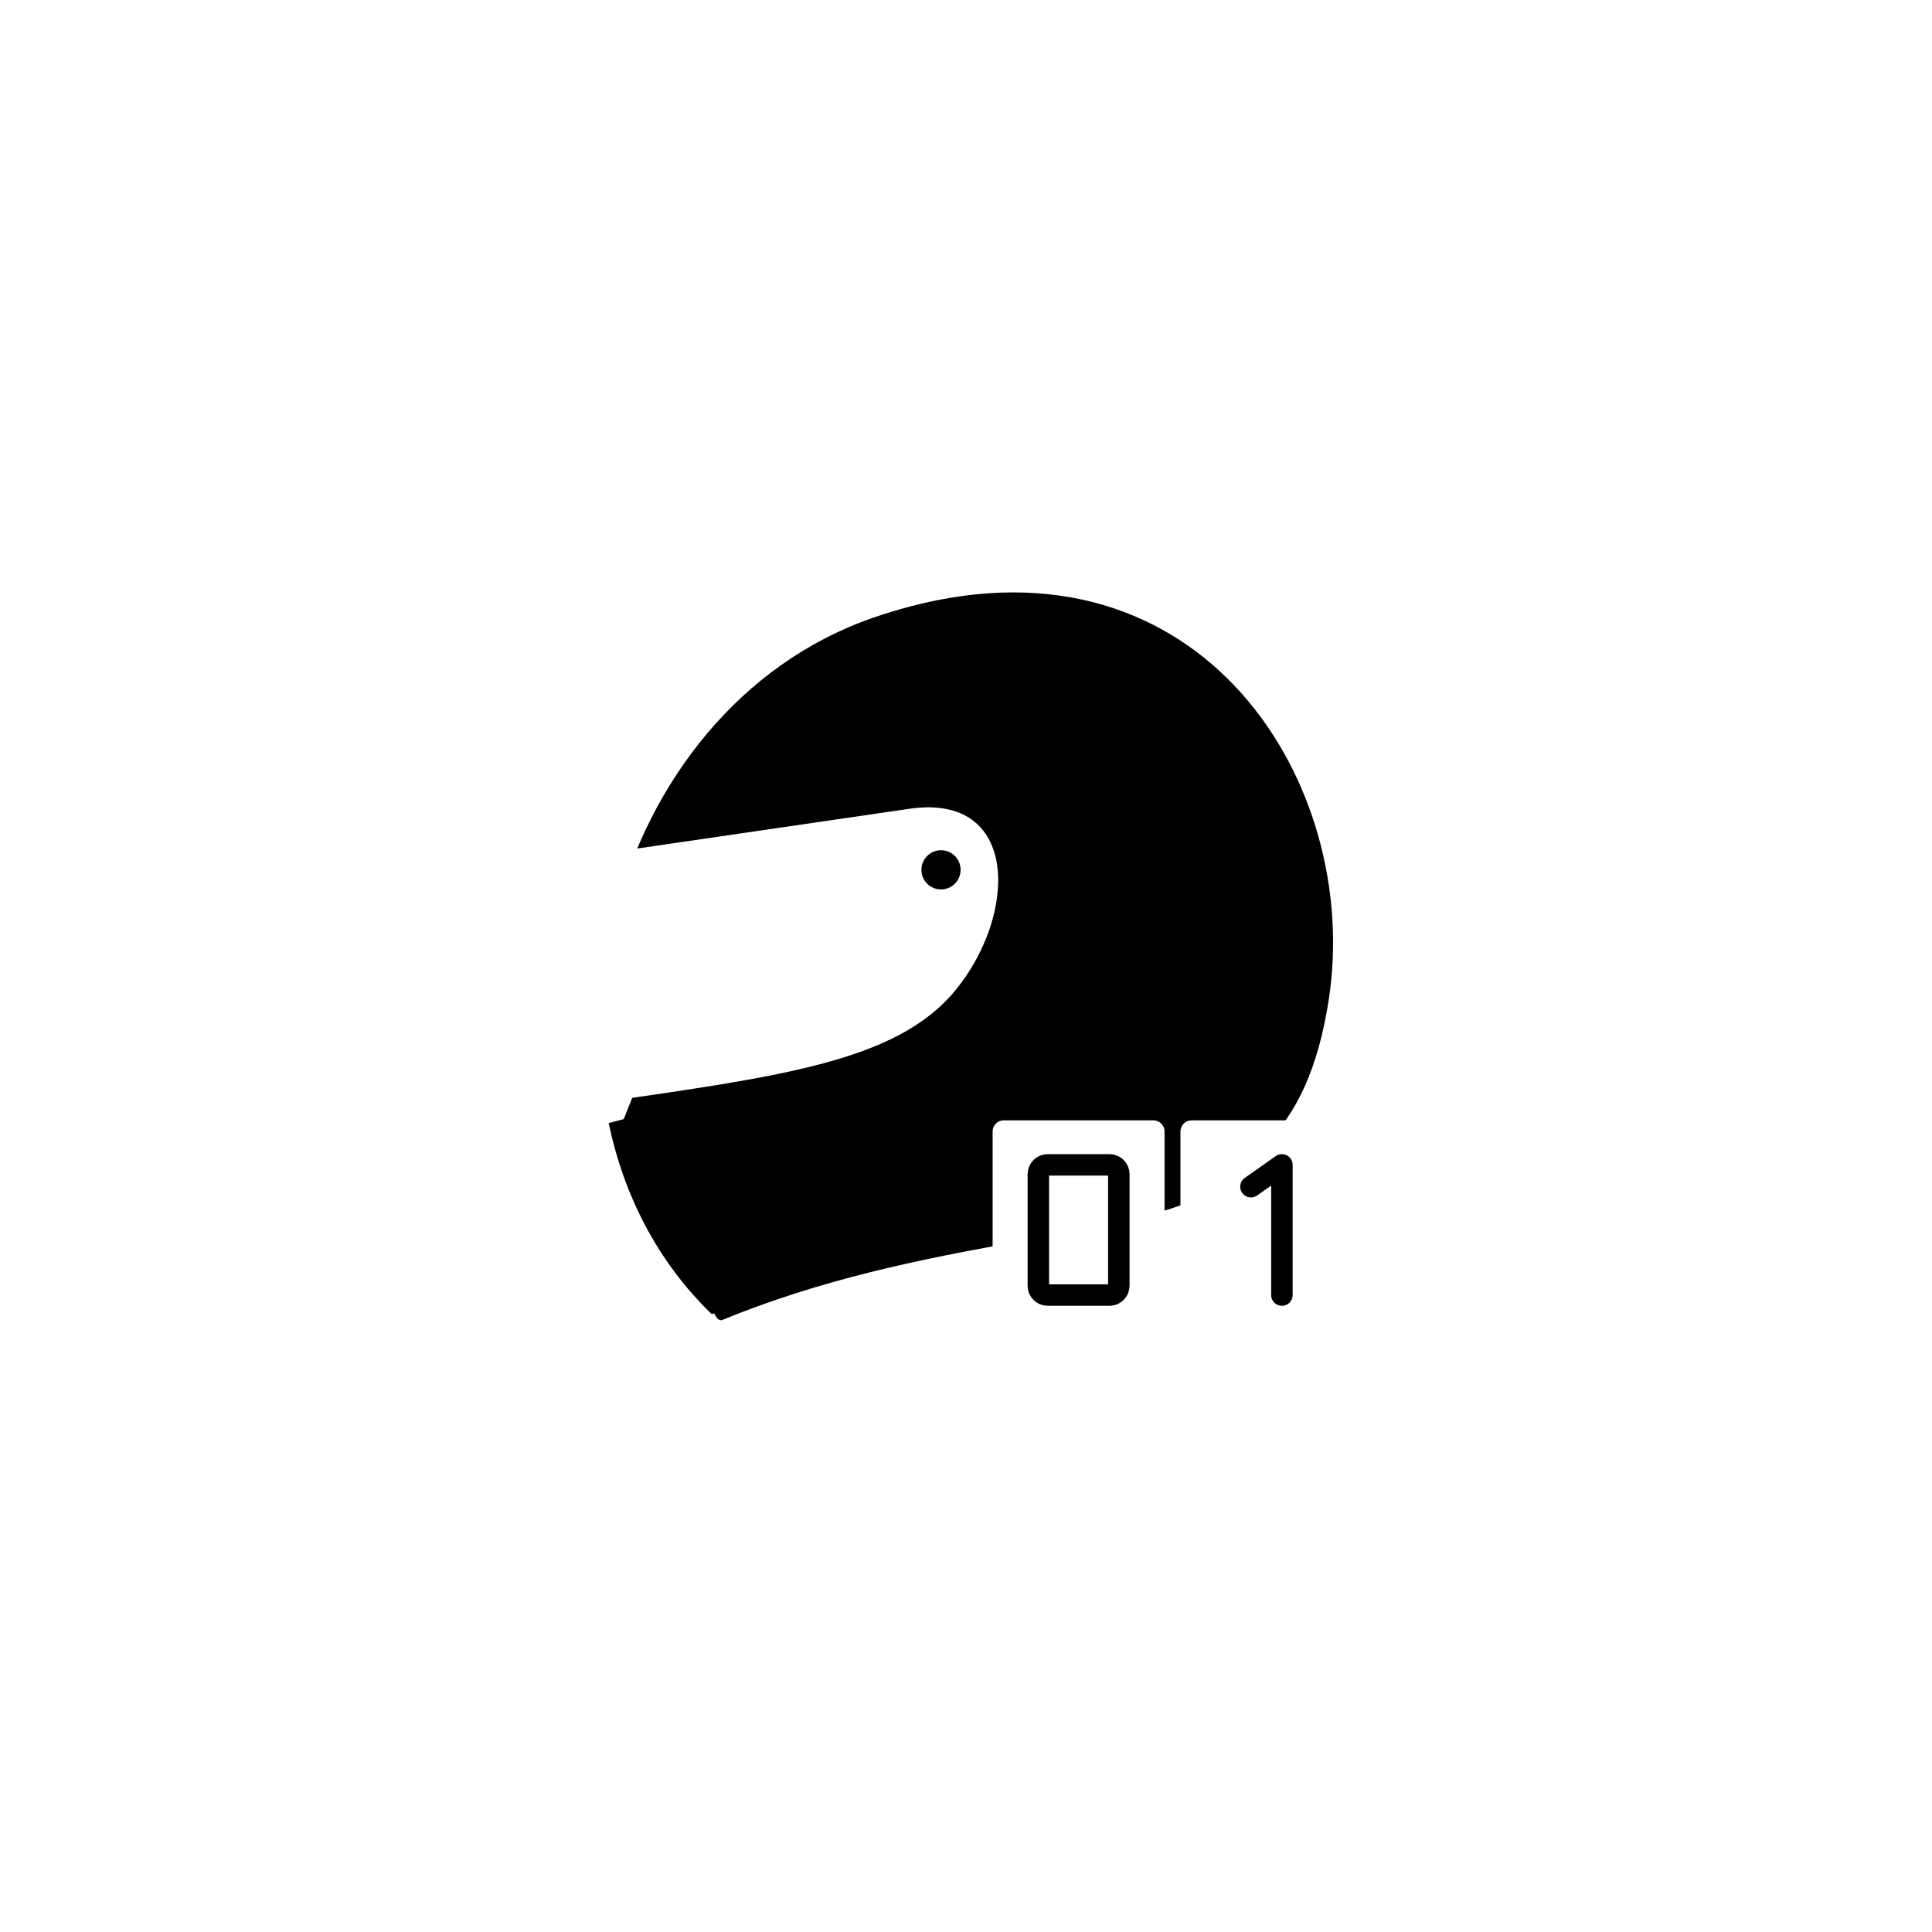
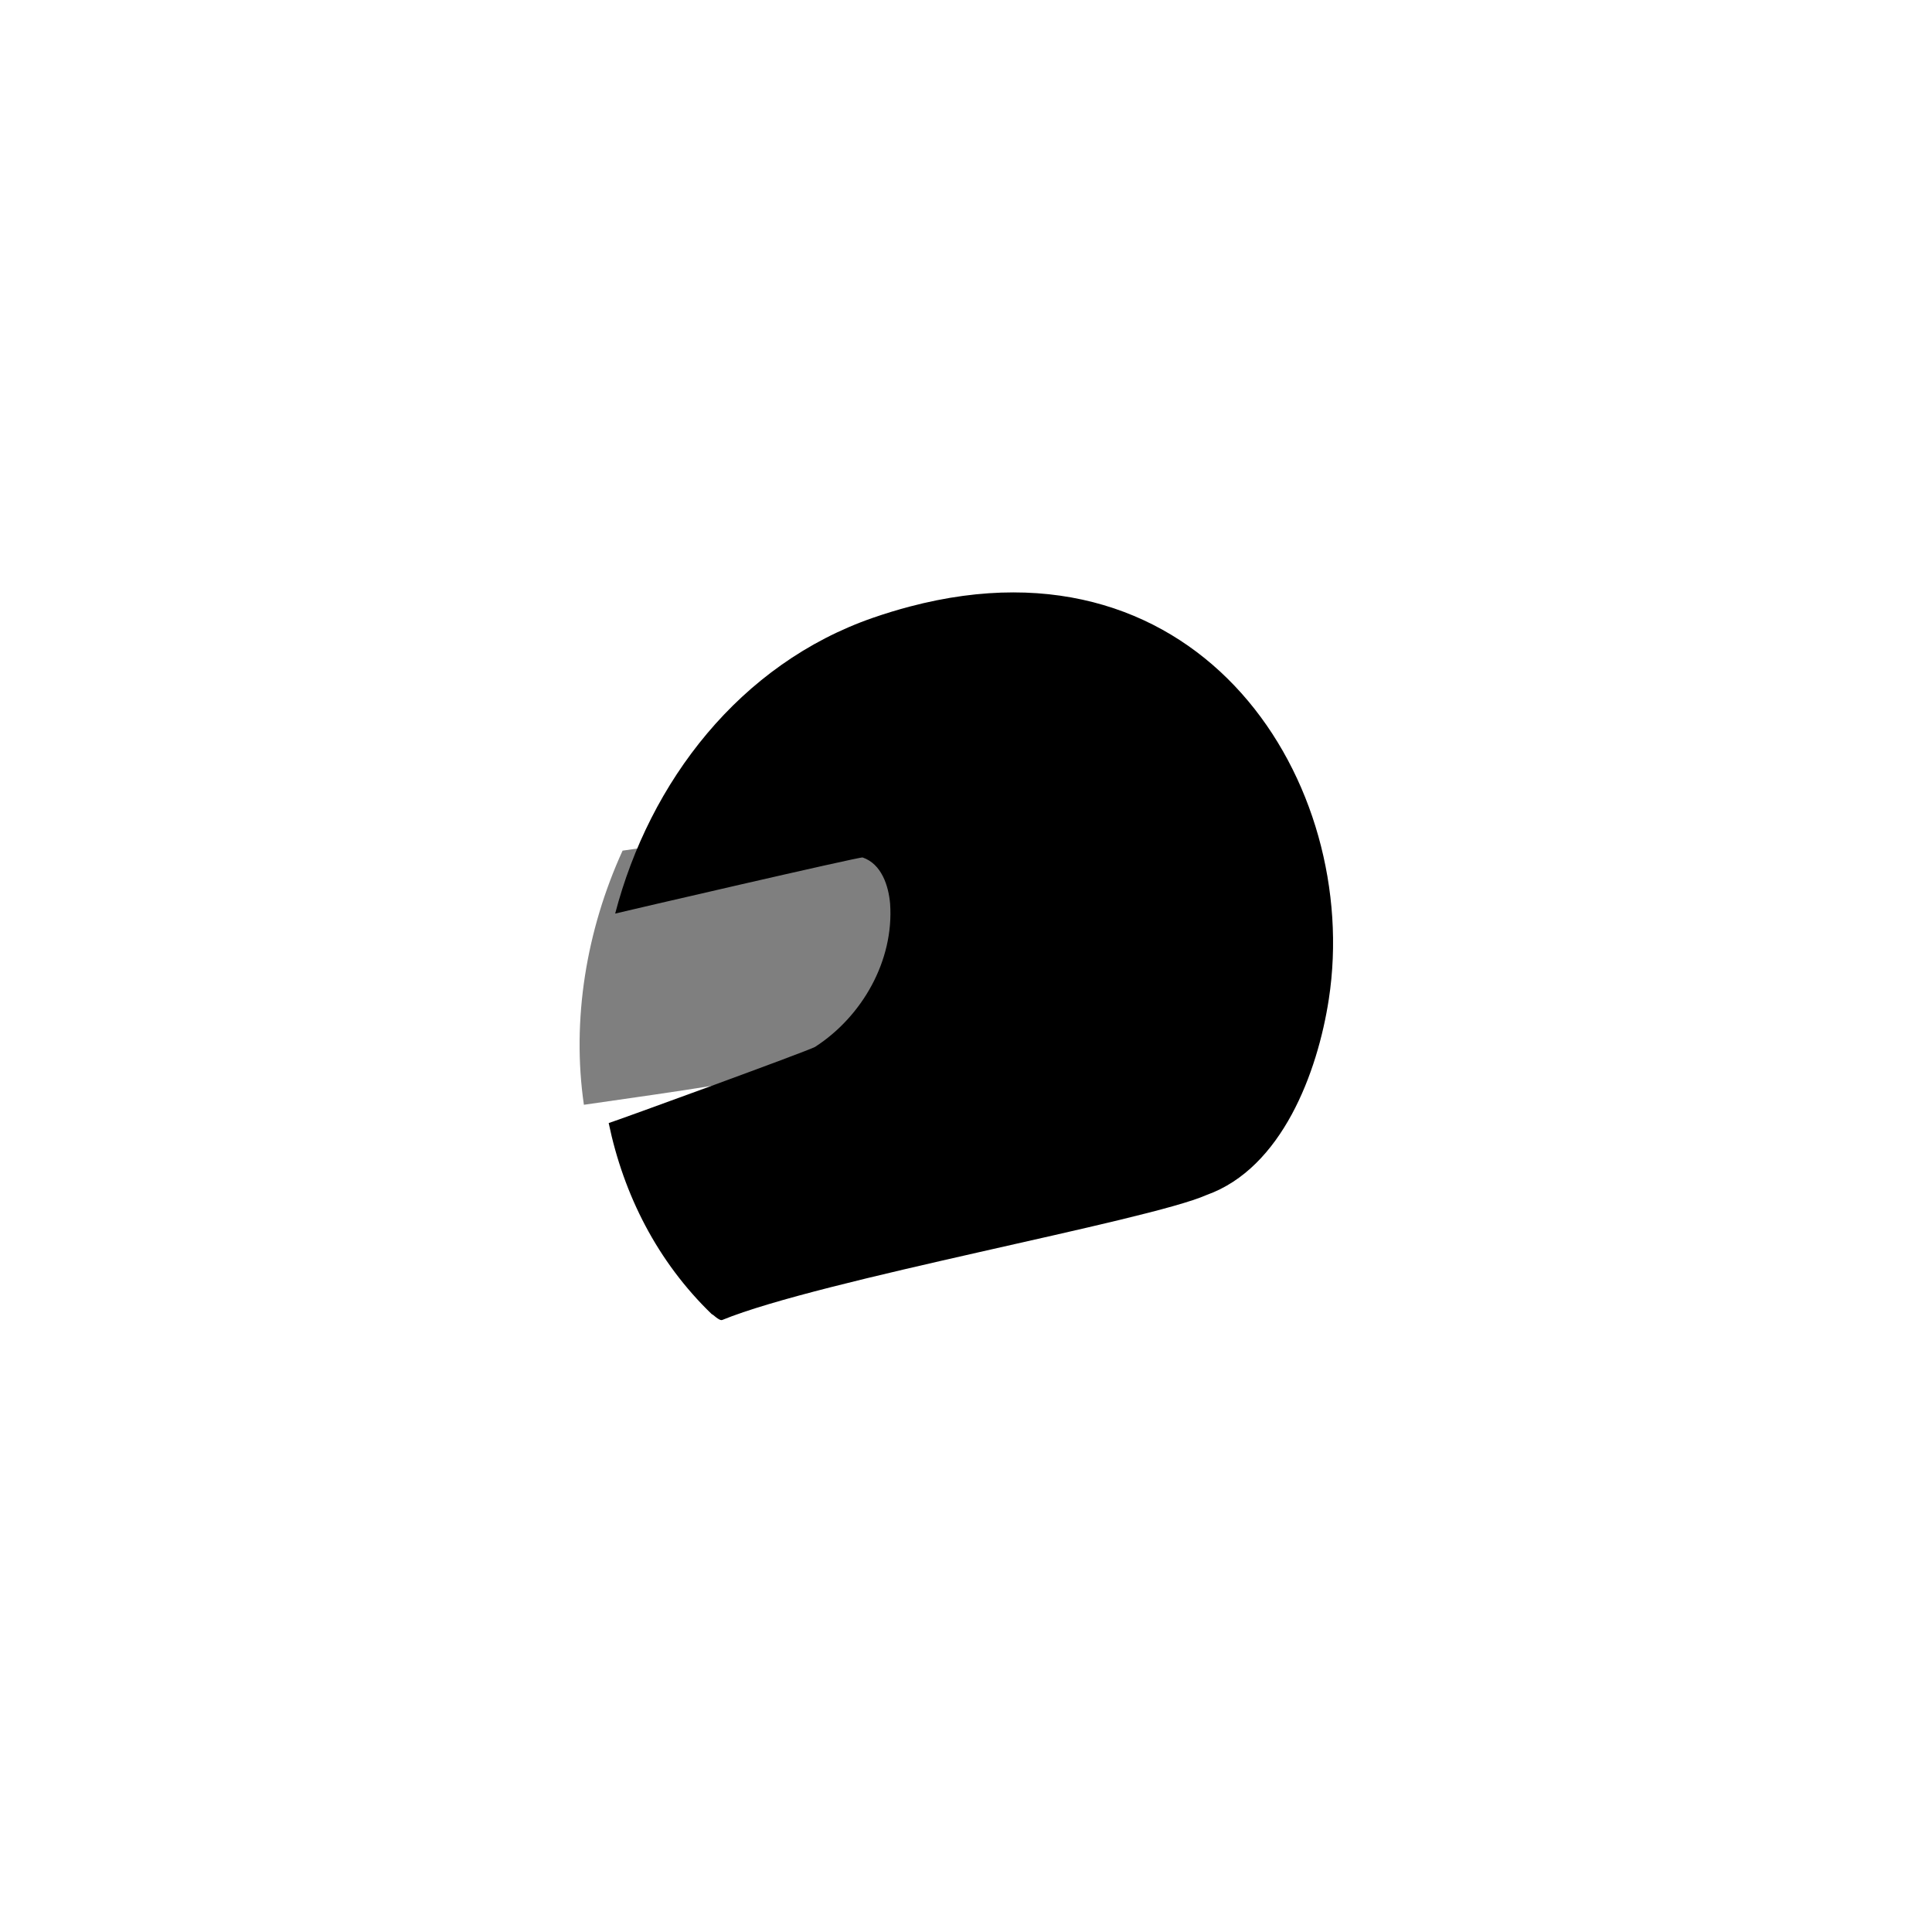
- <svg xmlns="http://www.w3.org/2000/svg" xmlns:xlink="http://www.w3.org/1999/xlink" width="90px" height="90px" id="svg3089" version="1.1" viewBox="0 0 90 90">
-   <defs id="defs3091">
-     <linearGradient id="linearGradient4529">
-       <stop id="stop4531" offset="0" style="stop-color:#404040;stop-opacity:1;" />
-       <stop id="stop4533" offset="1" style="stop-color:#606060;stop-opacity:1;" />
-     </linearGradient>
-     <linearGradient id="linearGradient4747" gradientUnits="userSpaceOnUse" x1="5532.759" y1="-1254.035" x2="5549.558" y2="-1287.254" gradientTransform="matrix(0.063689, 0, 0, 0.063689, 5188.382, -1190.578)" xlink:href="#linearGradient4529" />
-   </defs>
-   <path style="" d="M 33.34 60.263 C 32.963 60.621 33.325 61.633 33.648 61.488 C 38.216 59.616 42.772 58.661 47.627 57.814 C 50.52 57.259 53.501 56.873 56.212 55.665 C 60.736 53.178 57.902 52.08 56.694 52.715 C 52.521 53.848 37.856 58.801 33.34 60.263 Z" id="path4717" />
-   <path id="path4719" d="M 28.889 52.55 L 29.706 50.5 L 40.423 48.732 L 44.073 42.658 L 40.993 39.54 L 30.122 42.453 C 29.184 42.704 29.194 42.283 29.173 42.001 L 44.686 37.701 L 45.74 47.974 Z" style="" />
-   <path id="path4721" d="M 42.377 28.257 C 41.821 28.404 41.256 28.575 40.68 28.774 C 34.47 30.922 30.262 36.412 28.657 42.558 C 31.999 41.662 34.328 41.047 37.667 40.139 C 38.481 39.909 39.353 39.633 40.183 39.944 C 41.062 40.241 41.394 41.258 41.465 42.103 C 41.647 44.75 40.167 47.35 37.968 48.769 C 34.686 50.678 32.01 51.356 28.355 52.316 C 29.05 55.654 30.618 58.769 33.16 61.222 C 49.678 54.445 59.925 59.508 61.903 46.536 C 63.426 36.551 56.039 24.647 42.377 28.257 Z" style="" />
-   <circle transform="matrix(0.965926, -0.258819, 0.258819, 0.965926, -4979.548, 2702.95)" id="path4725" style="fill:url(#linearGradient4747);fill-opacity:1;fill-rule:nonzero;stroke:none" cx="5541.304" cy="-1271.563" r="1.339" />
-   <path style="fill: rgb(255, 255, 255);" d="M 29.002 39.627 C 27.309 43.343 26.625 47.509 27.2 51.465 C 36.241 50.164 41.729 49.501 44.501 46.138 C 47.41 42.608 47.502 36.925 42.363 37.676 L 29.002 39.627 Z" id="path4727" />
-   <circle style="" id="path4731" cx="43.836" cy="40.52" r="0.913" />
-   <path d="M 46.757 52.19 L 53.732 52.19 C 54.018 52.19 54.249 52.422 54.249 52.708 L 54.249 61.886 C 54.249 62.172 54.018 62.404 53.732 62.404 L 46.757 62.404 C 46.472 62.404 46.24 62.172 46.24 61.886 L 46.24 52.708 C 46.24 52.422 46.472 52.19 46.757 52.19 Z" id="rect4393" style="fill: rgb(255, 255, 255);" />
-   <path d="M 55.508 52.19 L 62.482 52.19 C 62.768 52.19 63 52.422 63 52.708 L 63 61.886 C 63 62.172 62.768 62.404 62.482 62.404 L 55.508 62.404 C 55.222 62.404 54.99 62.172 54.99 61.886 L 54.99 52.708 C 54.99 52.422 55.222 52.19 55.508 52.19 Z" style="fill: rgb(255, 255, 255);" id="rect4396" />
-   <path d="M 48.804 54.264 L 51.686 54.264 C 51.925 54.264 52.119 54.458 52.119 54.698 L 52.119 59.896 C 52.119 60.135 51.925 60.329 51.686 60.329 L 48.804 60.329 C 48.564 60.329 48.37 60.135 48.37 59.896 L 48.37 54.698 C 48.37 54.458 48.564 54.264 48.804 54.264 Z" id="rect4398" style="fill: none; stroke-linecap: round; stroke-linejoin: round; stroke-miterlimit: 4; stroke-dasharray: none; stroke-dashoffset: 0; stroke-opacity: 1; stroke: rgb(0, 0, 0);" />
-   <path id="path4400" d="M 59.716 60.329 L 59.716 54.264 L 58.274 55.281" style="fill: none; stroke-linecap: round; stroke-linejoin: round; stroke-miterlimit: 4; stroke-dasharray: none; stroke-opacity: 1; stroke: rgb(0, 0, 0);" />
+ <svg xmlns="http://www.w3.org/2000/svg" width="90px" height="90px" id="svg3089" version="1.1" viewBox="0 0 90 90">
+   <path style="" d="M 56.212 55.665 C 53.501 56.873 38.216 59.616 33.648 61.488 C 33.509 61.55 33.197 61.207 33.16 61.222 C 30.618 58.769 29.05 55.654 28.355 52.316 C 28.593 52.254 37.649 48.955 37.968 48.769 C 40.167 47.35 41.647 44.75 41.465 42.103 C 41.394 41.258 41.062 40.241 40.183 39.944 C 40.07 39.902 28.866 42.502 28.657 42.558 C 30.262 36.412 34.47 30.922 40.68 28.774 C 41.256 28.575 41.821 28.404 42.377 28.257 C 56.039 24.647 63.426 36.551 61.903 46.536 C 61.38 49.965 59.71 54.415 56.212 55.665 Z" id="path-3" />
+   <path style="fill: #00000080;" d="M 29.002 39.627 C 27.309 43.343 26.625 47.509 27.2 51.465 C 36.241 50.164 41.729 49.501 44.501 46.138 C 47.41 42.608 47.502 36.925 42.363 37.676 L 29.002 39.627 Z" id="path-13" />
</svg>
